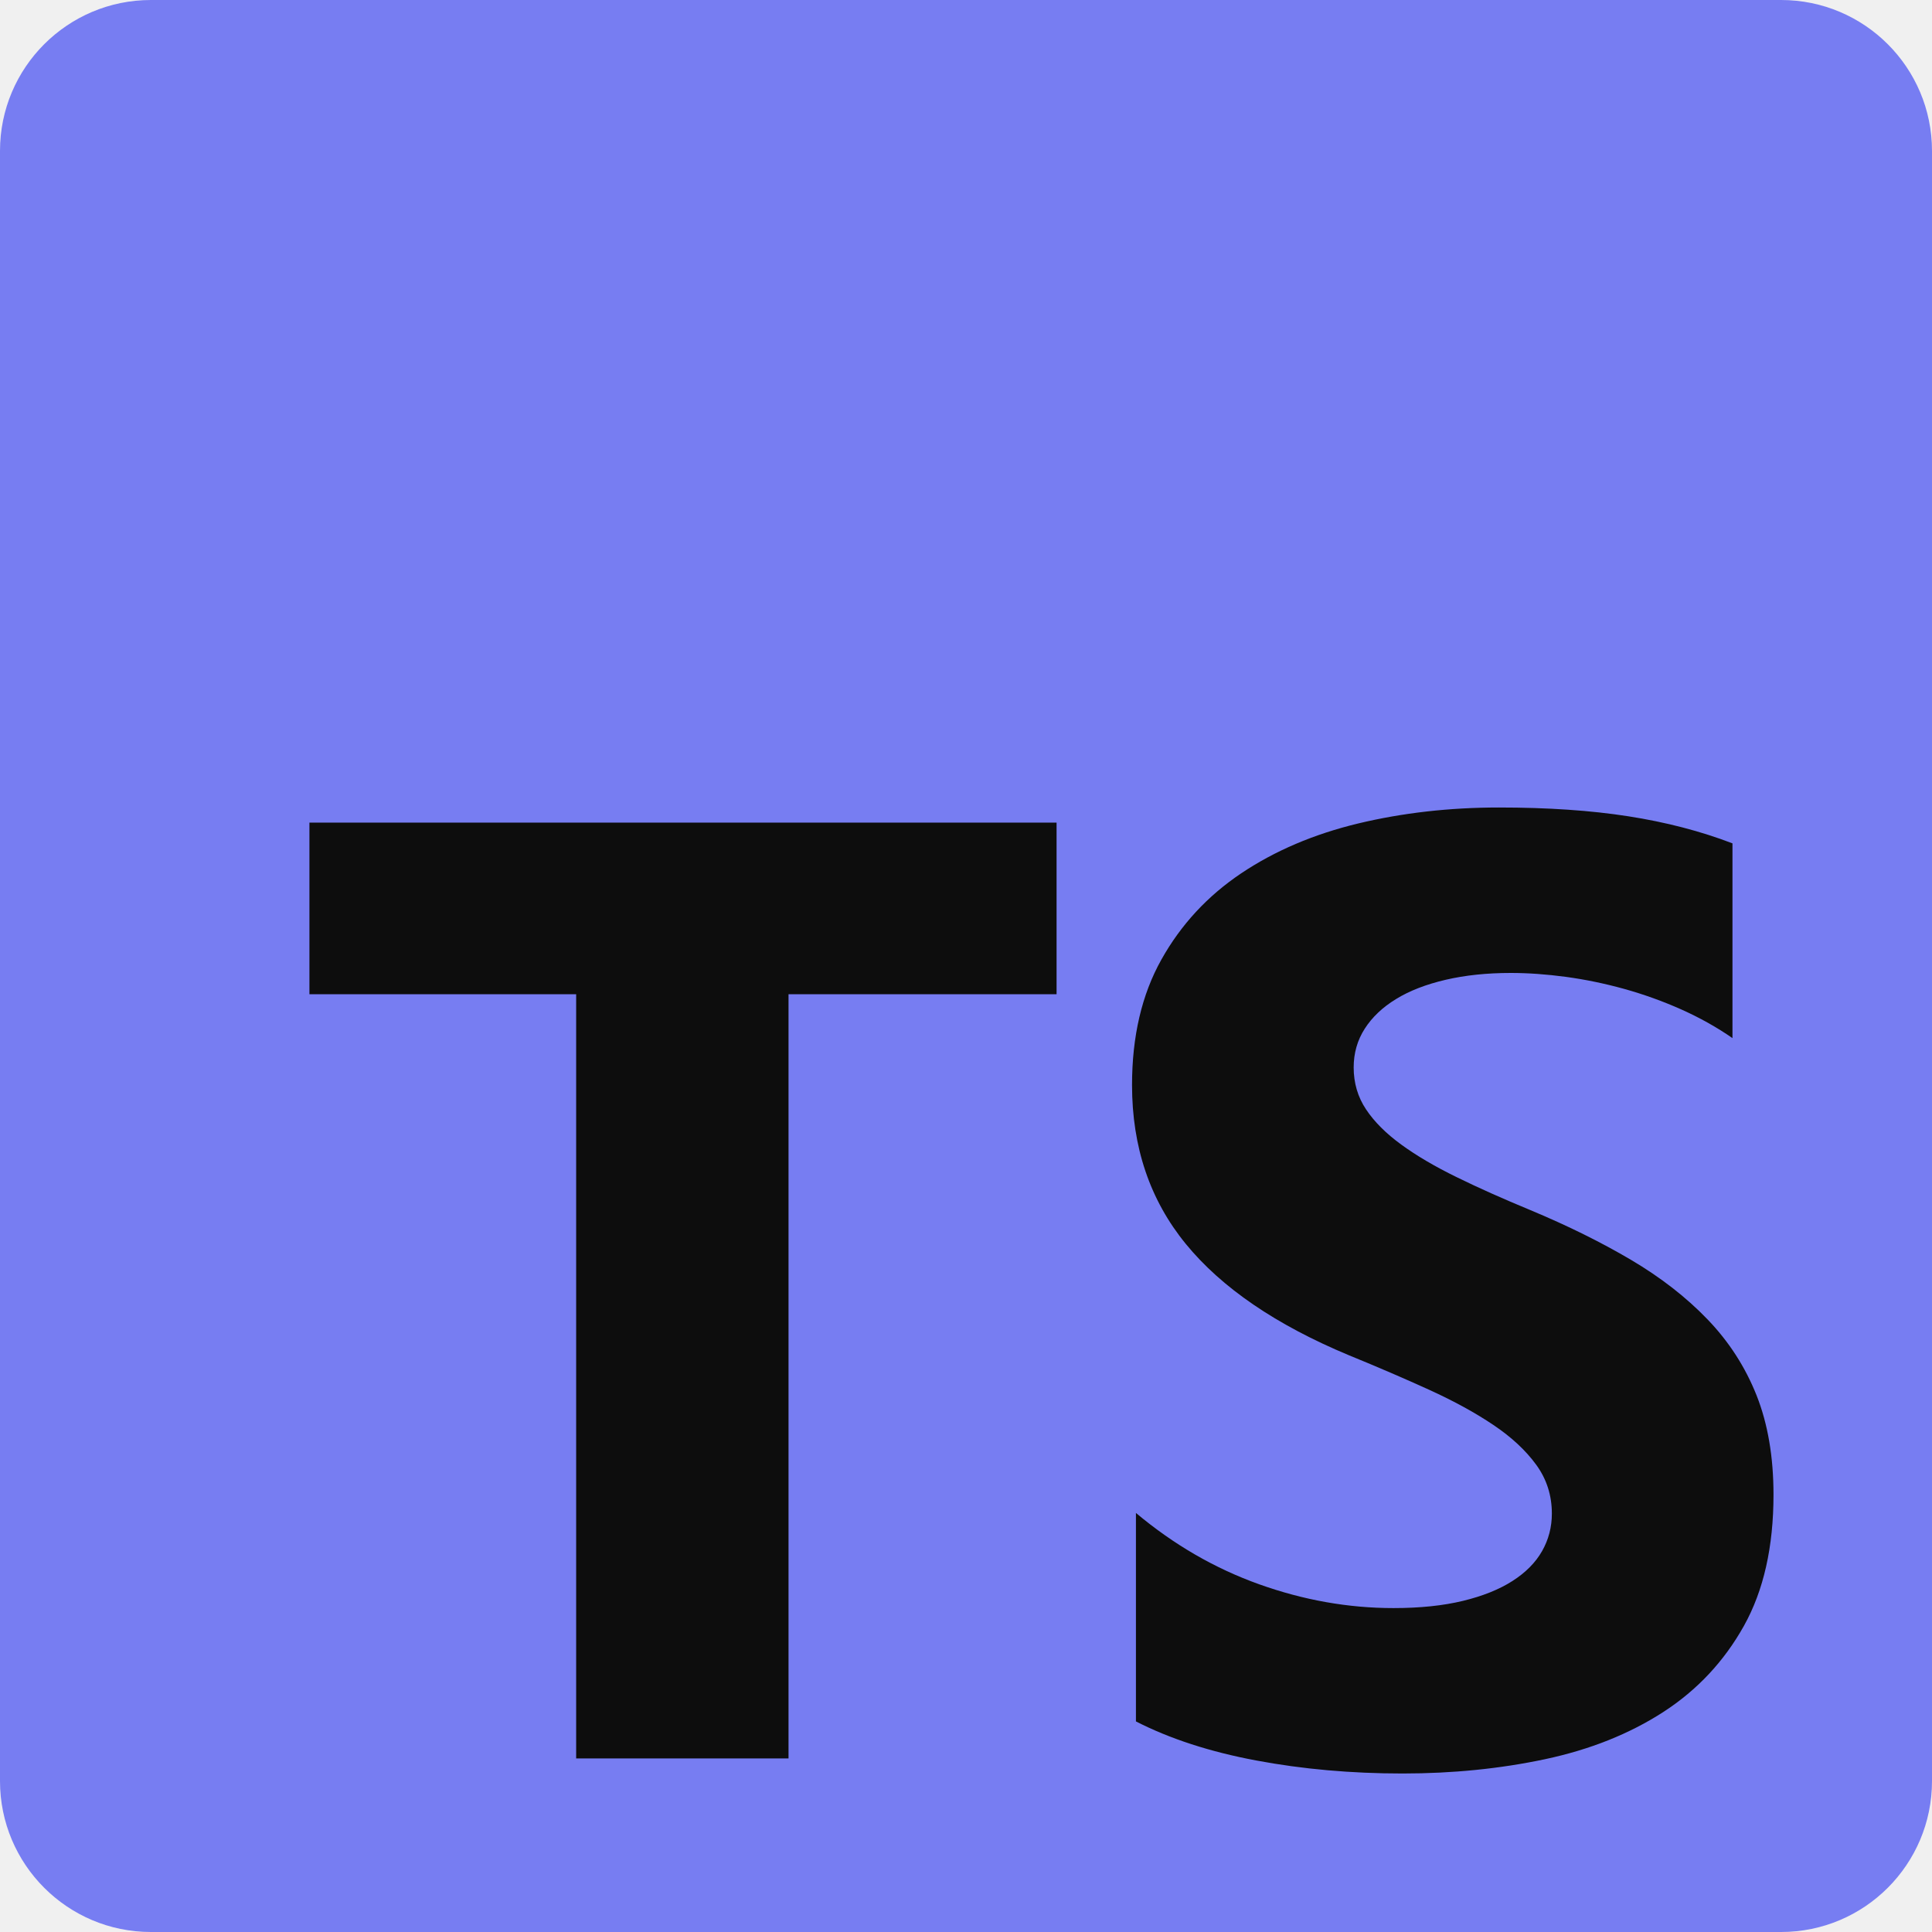
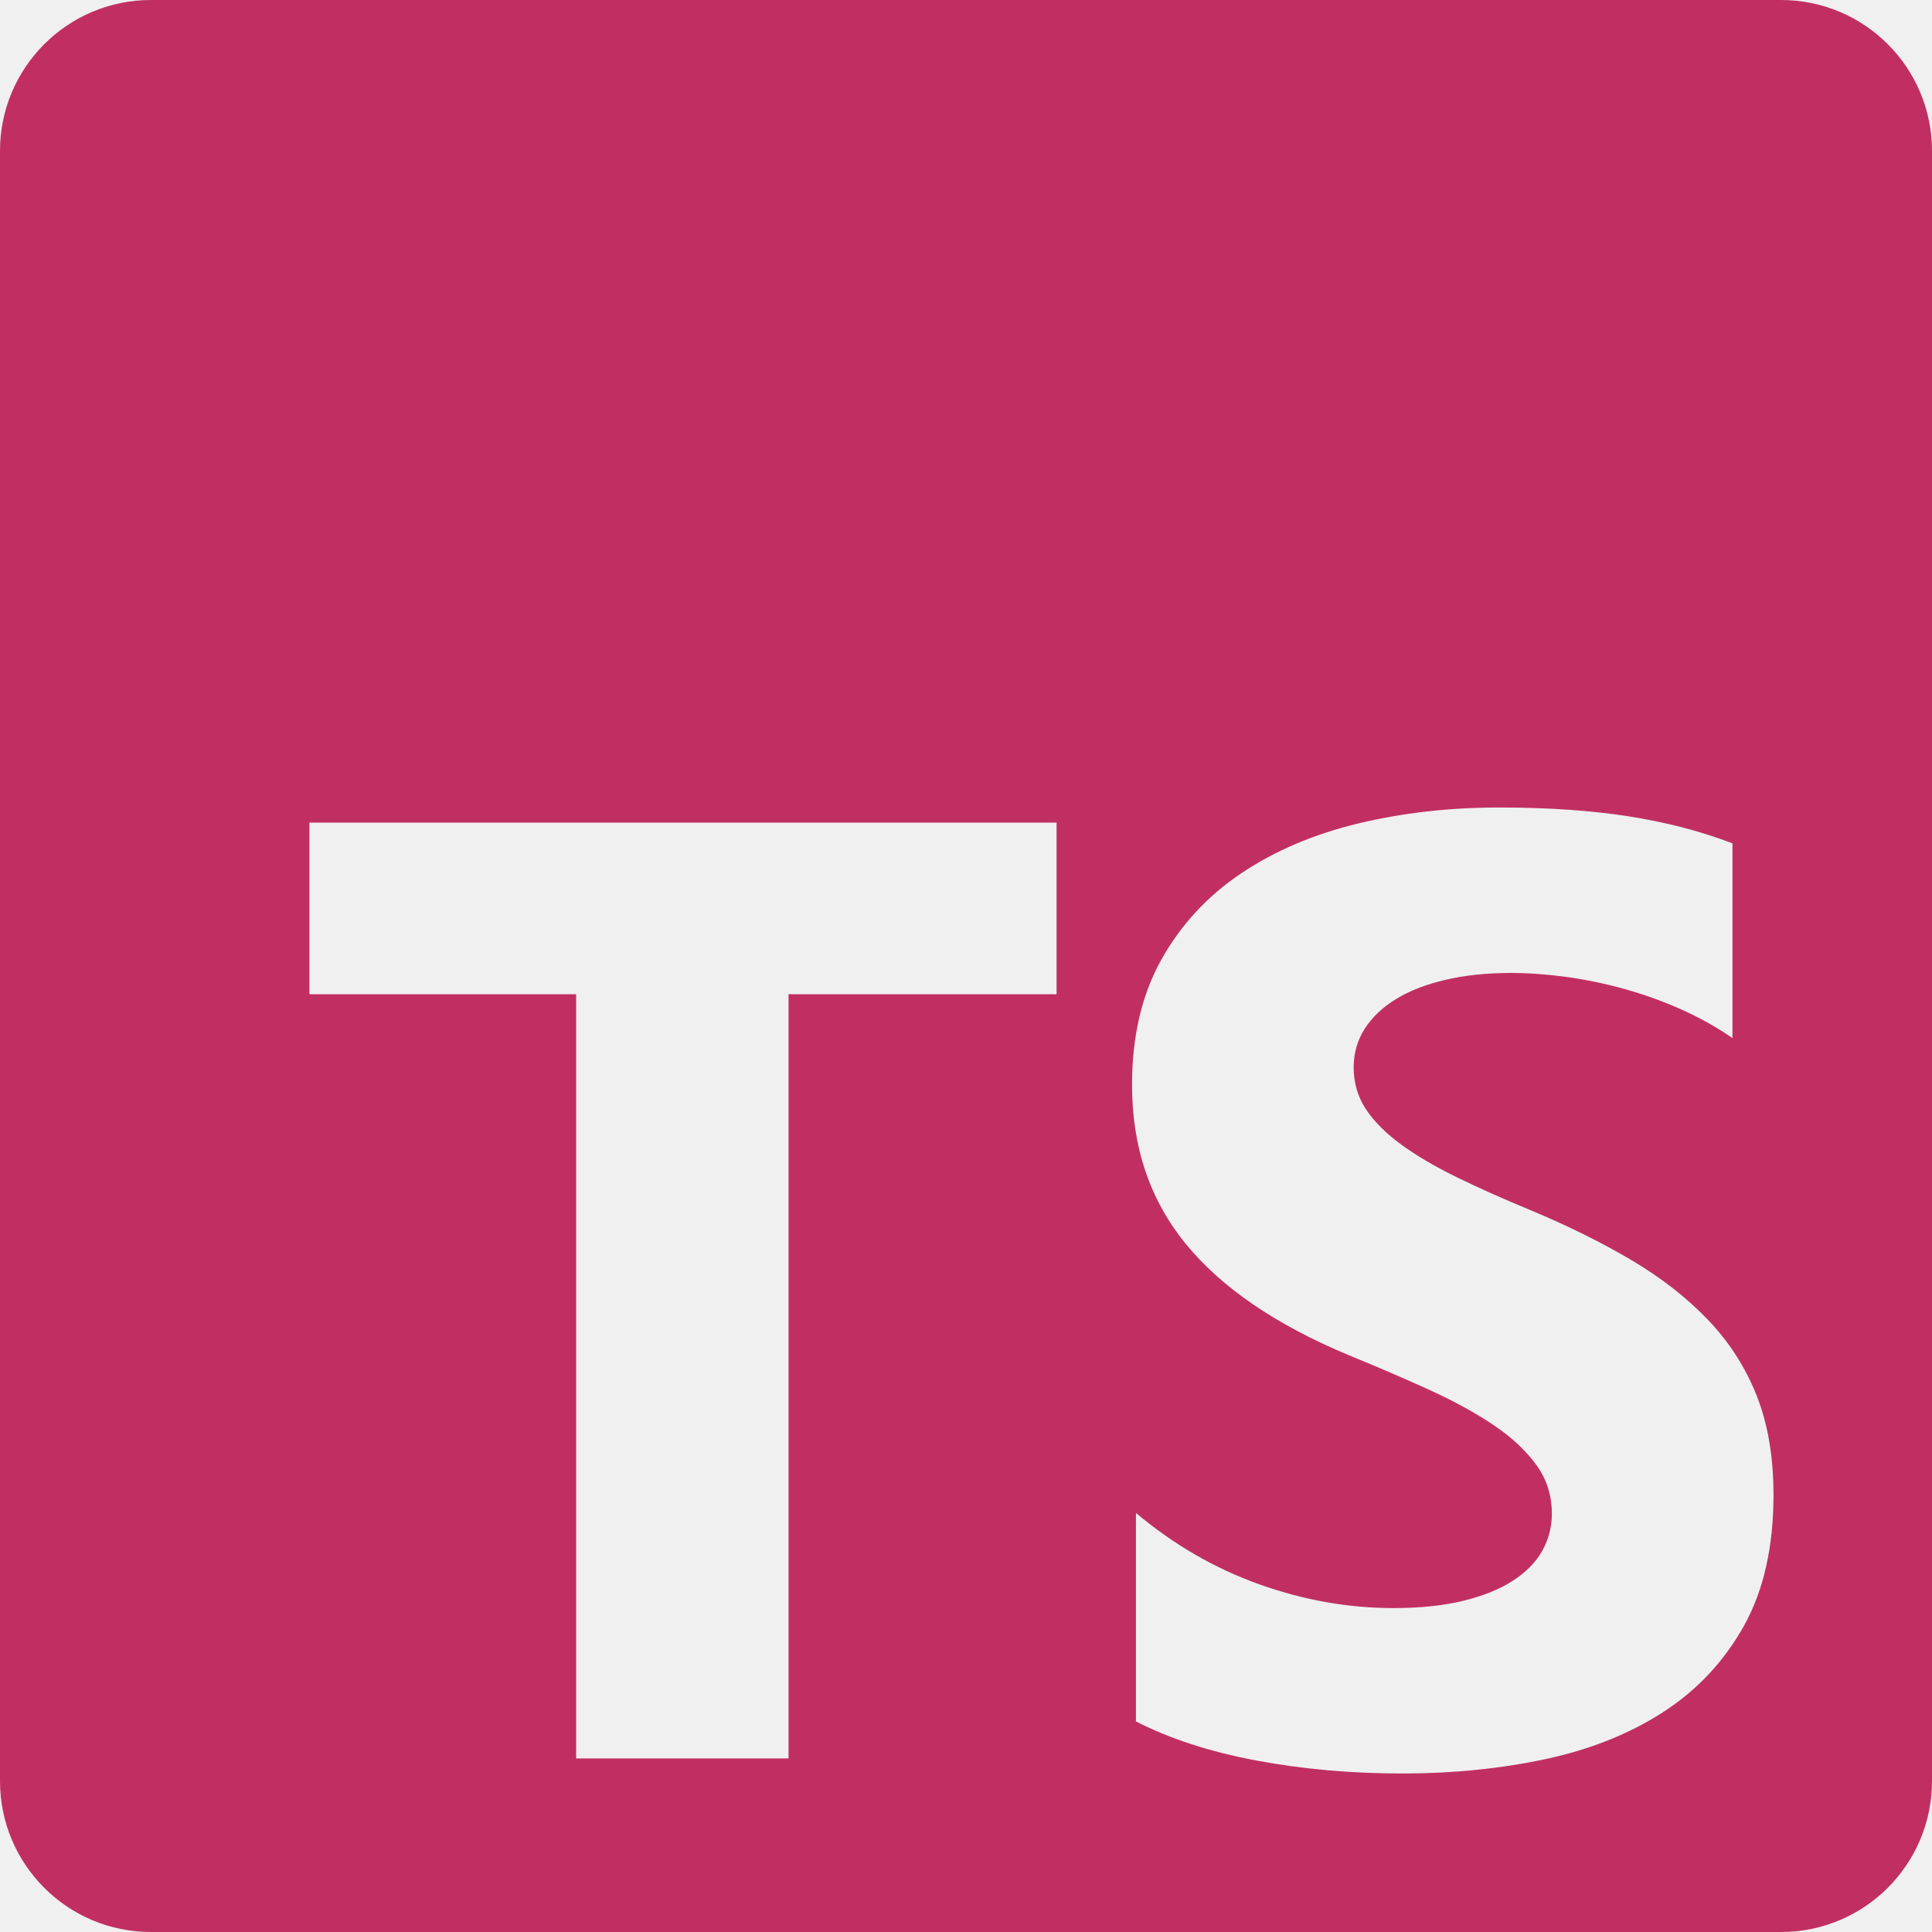
<svg xmlns="http://www.w3.org/2000/svg" width="50" height="50" viewBox="0 0 50 50" fill="none">
-   <g clip-path="url(#clip0_334_869)">
-     <path d="M3.906 0H46.094C48.251 0 50 1.749 50 3.906V46.094C50 48.251 48.251 50 46.094 50H3.906C1.749 50 0 48.251 0 46.094V3.906C0 1.749 1.749 0 3.906 0Z" fill="#777DF2" />
-     <path d="M29.398 39.155V44.55C30.275 44.999 31.313 45.337 32.511 45.561C33.709 45.786 34.971 45.898 36.299 45.898C37.592 45.898 38.821 45.775 39.985 45.528C41.149 45.28 42.17 44.873 43.047 44.306C43.924 43.738 44.619 42.996 45.131 42.08C45.643 41.164 45.898 40.032 45.898 38.683C45.898 37.706 45.752 36.849 45.46 36.112C45.167 35.376 44.745 34.722 44.194 34.149C43.643 33.575 42.982 33.061 42.212 32.606C41.442 32.151 40.573 31.721 39.605 31.317C38.897 31.024 38.261 30.741 37.699 30.465C37.136 30.19 36.658 29.909 36.265 29.622C35.871 29.336 35.567 29.032 35.354 28.712C35.14 28.392 35.033 28.029 35.033 27.625C35.033 27.254 35.129 26.919 35.32 26.622C35.511 26.324 35.781 26.068 36.13 25.855C36.478 25.641 36.906 25.475 37.412 25.357C37.918 25.239 38.481 25.18 39.099 25.18C39.549 25.18 40.024 25.214 40.525 25.281C41.025 25.349 41.529 25.453 42.035 25.593C42.541 25.734 43.033 25.911 43.511 26.124C43.989 26.338 44.431 26.585 44.836 26.866V21.826C44.014 21.511 43.117 21.278 42.145 21.126C41.172 20.974 40.055 20.898 38.795 20.898C37.513 20.898 36.299 21.036 35.151 21.311C34.004 21.587 32.995 22.017 32.123 22.601C31.251 23.186 30.562 23.93 30.056 24.835C29.55 25.739 29.297 26.821 29.297 28.08C29.297 29.687 29.761 31.058 30.689 32.193C31.617 33.328 33.025 34.289 34.915 35.076C35.657 35.379 36.349 35.677 36.99 35.969C37.631 36.261 38.185 36.565 38.652 36.88C39.119 37.194 39.487 37.537 39.757 37.908C40.027 38.279 40.162 38.7 40.162 39.172C40.162 39.52 40.078 39.844 39.909 40.142C39.74 40.439 39.484 40.698 39.141 40.917C38.798 41.136 38.371 41.307 37.859 41.431C37.347 41.555 36.748 41.617 36.062 41.617C34.893 41.617 33.734 41.411 32.587 41.001C31.439 40.591 30.377 39.976 29.398 39.155ZM20.407 25.731H27.344V21.289H8.008V25.731H14.911V45.508H20.407V25.731Z" fill="#0D0D0D" />
+   <g clip-path="url(#clip0_334_886)">
+     <path fill-rule="evenodd" clip-rule="evenodd" d="M46.094 0H3.906C1.749 0 0 1.749 0 3.906V46.094C0 48.251 1.749 50 3.906 50H46.094C48.251 50 50 48.251 50 46.094V3.906C50 1.749 48.251 0 46.094 0ZM29.398 44.55V39.155C30.377 39.976 31.439 40.591 32.587 41.001C33.734 41.411 34.893 41.617 36.062 41.617C36.748 41.617 37.347 41.555 37.859 41.431C38.371 41.307 38.798 41.136 39.141 40.917C39.484 40.698 39.74 40.439 39.909 40.142C40.078 39.844 40.162 39.52 40.162 39.172C40.162 38.7 40.027 38.279 39.757 37.908C39.487 37.537 39.119 37.194 38.652 36.88C38.185 36.565 37.631 36.261 36.99 35.969C36.349 35.677 35.657 35.379 34.915 35.076C33.025 34.289 31.617 33.328 30.689 32.193C29.761 31.058 29.297 29.687 29.297 28.08C29.297 26.821 29.55 25.739 30.056 24.835C30.562 23.93 31.251 23.186 32.123 22.601C32.995 22.017 34.004 21.587 35.151 21.311C36.299 21.036 37.513 20.898 38.795 20.898C40.055 20.898 41.172 20.974 42.145 21.126C43.117 21.278 44.014 21.511 44.836 21.826V26.866C44.431 26.585 43.989 26.338 43.511 26.124C43.033 25.911 42.541 25.734 42.035 25.593C41.529 25.453 41.025 25.349 40.525 25.281C40.024 25.214 39.549 25.18 39.099 25.18C38.481 25.18 37.918 25.239 37.412 25.357C36.906 25.475 36.478 25.641 36.13 25.855C35.781 26.068 35.511 26.324 35.32 26.622C35.129 26.919 35.033 27.254 35.033 27.625C35.033 28.029 35.14 28.392 35.354 28.712C35.567 29.032 35.871 29.336 36.265 29.622C36.658 29.909 37.136 30.19 37.699 30.465C38.261 30.741 38.897 31.024 39.605 31.317C40.573 31.721 41.442 32.151 42.212 32.606C42.982 33.061 43.643 33.575 44.194 34.149C44.745 34.722 45.167 35.376 45.46 36.112C45.752 36.849 45.898 37.706 45.898 38.683C45.898 40.032 45.643 41.164 45.131 42.08C44.619 42.996 43.924 43.738 43.047 44.306C42.17 44.873 41.149 45.28 39.985 45.528C38.821 45.775 37.592 45.898 36.299 45.898C34.971 45.898 33.709 45.786 32.511 45.561C31.313 45.337 30.275 44.999 29.398 44.55ZM27.344 25.731H20.407V45.508H14.911V25.731H8.008V21.289H27.344V25.731Z" fill="#C12F62" />
  </g>
  <defs>
-     <clipPath id="clip0_334_869">
+     <clipPath id="clip0_334_886">
      <rect width="50" height="50" fill="white" />
    </clipPath>
  </defs>
</svg>
